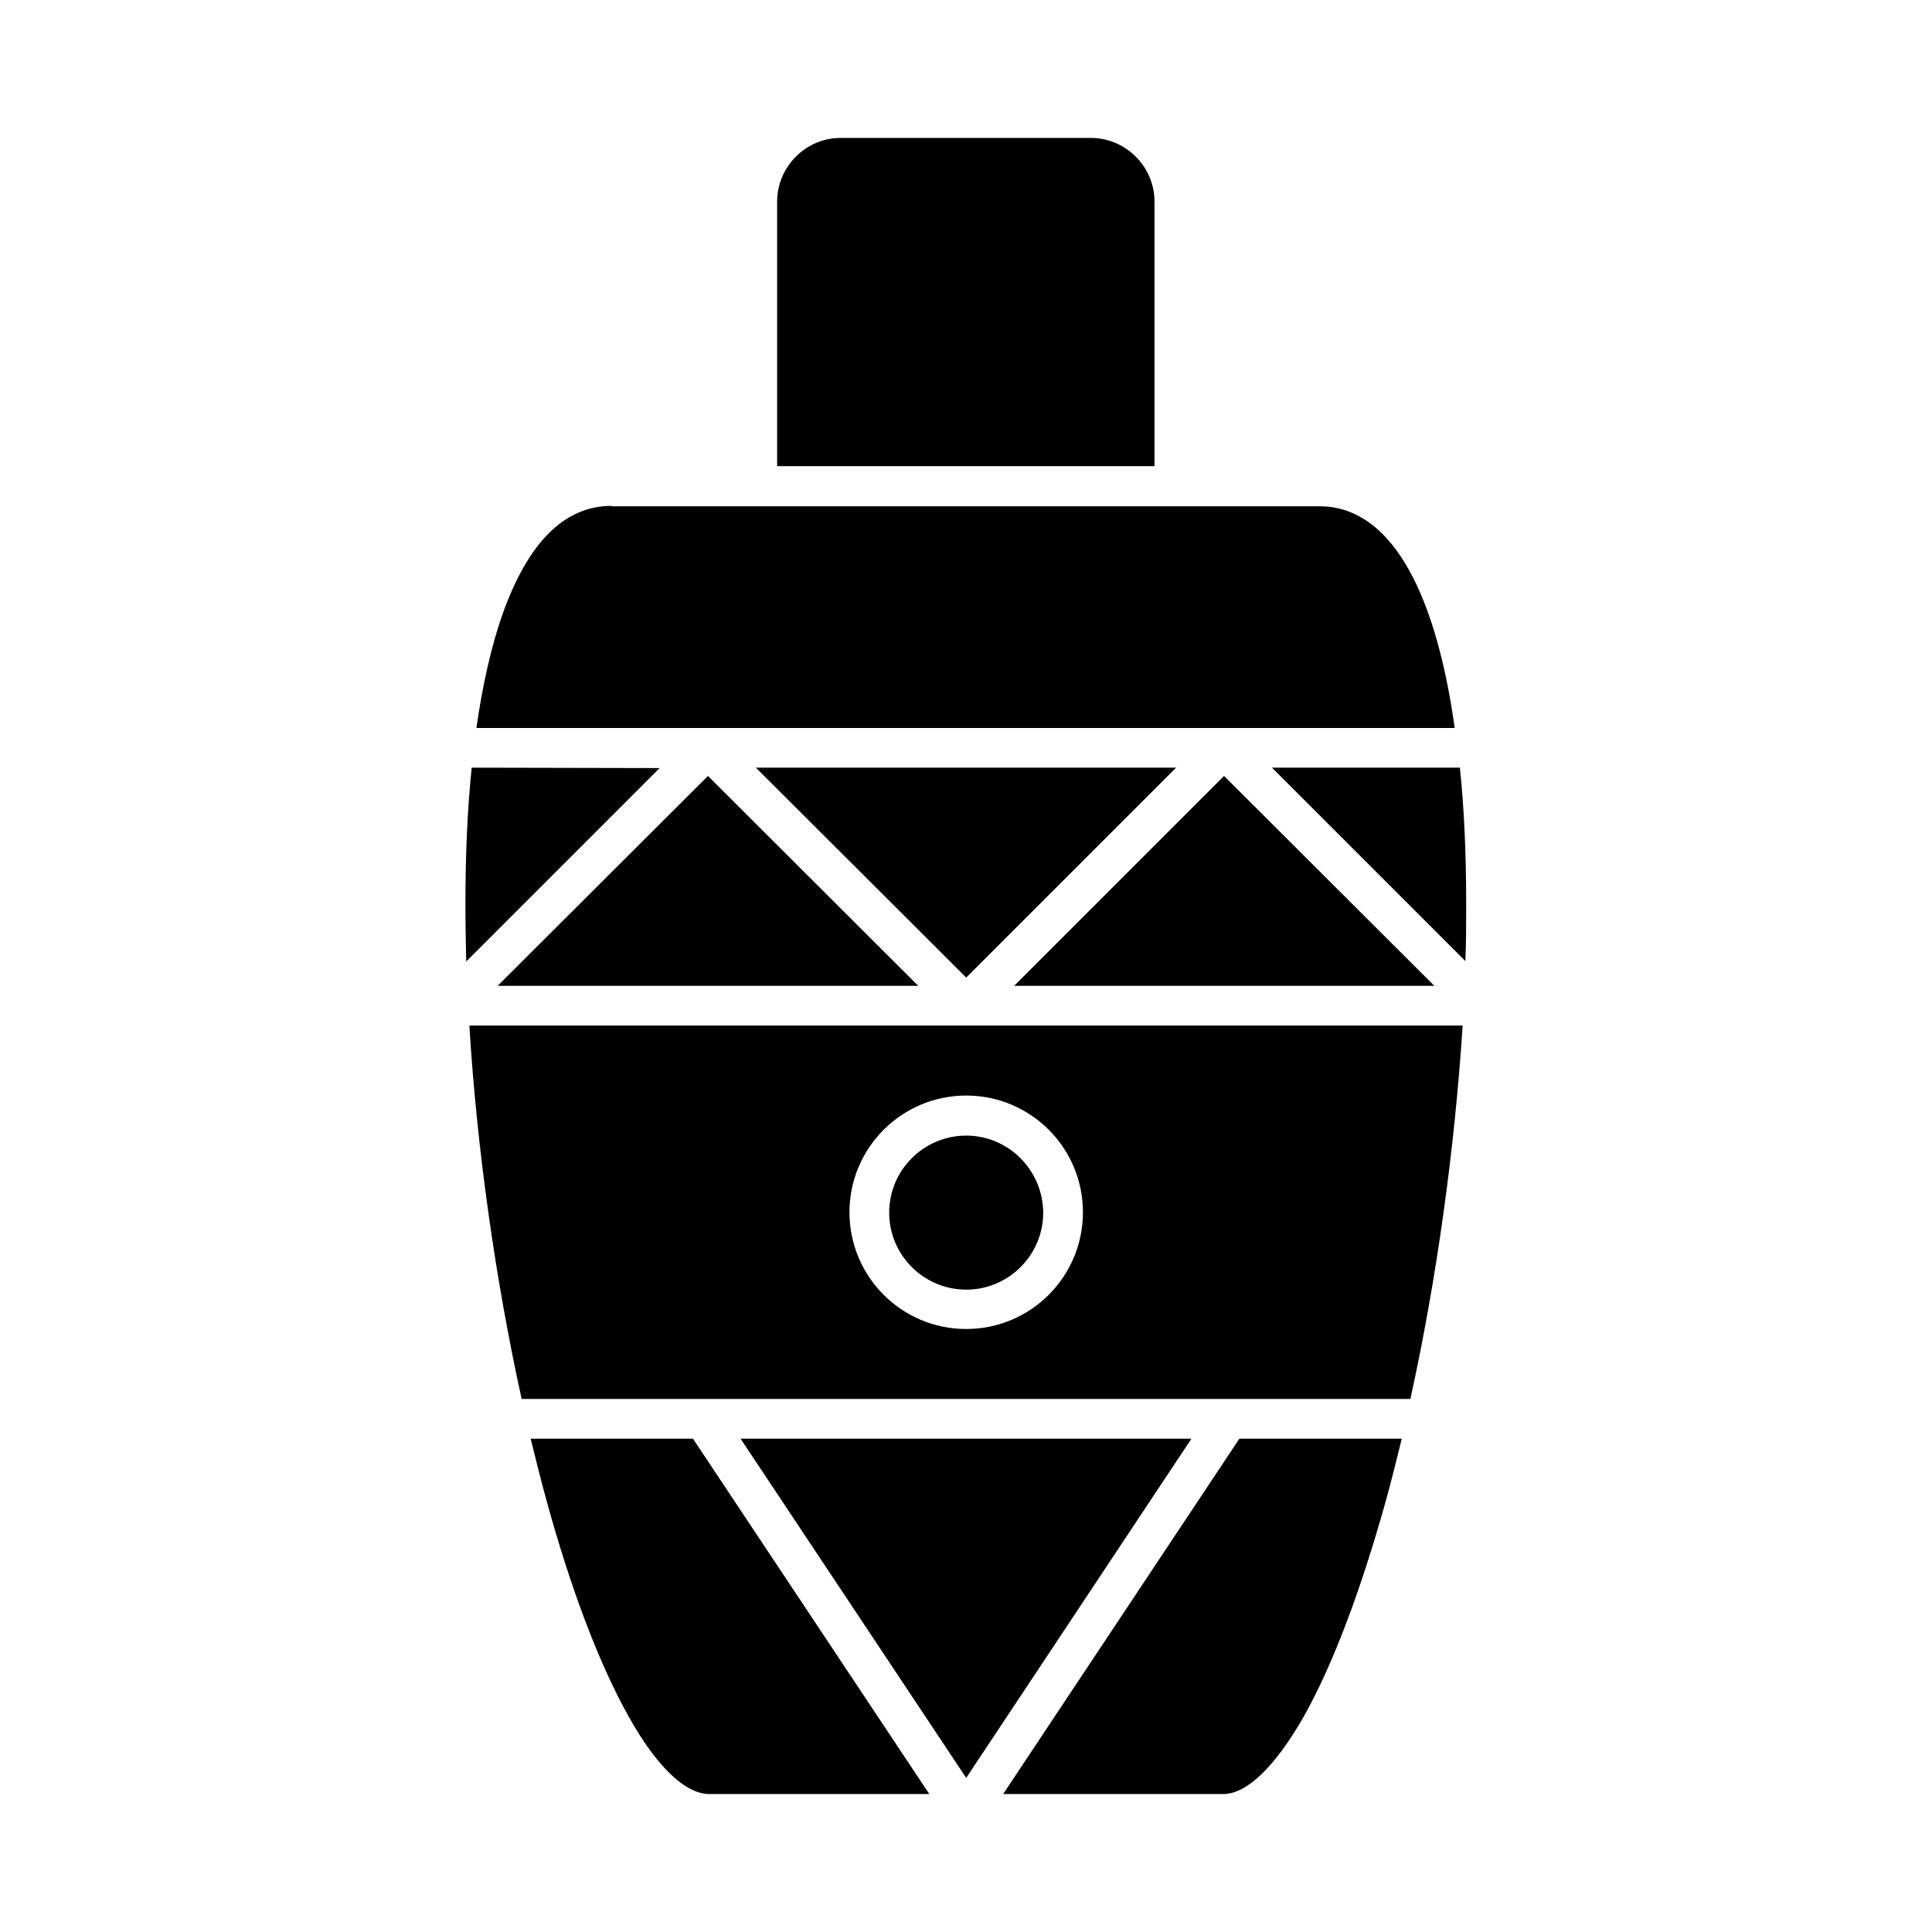
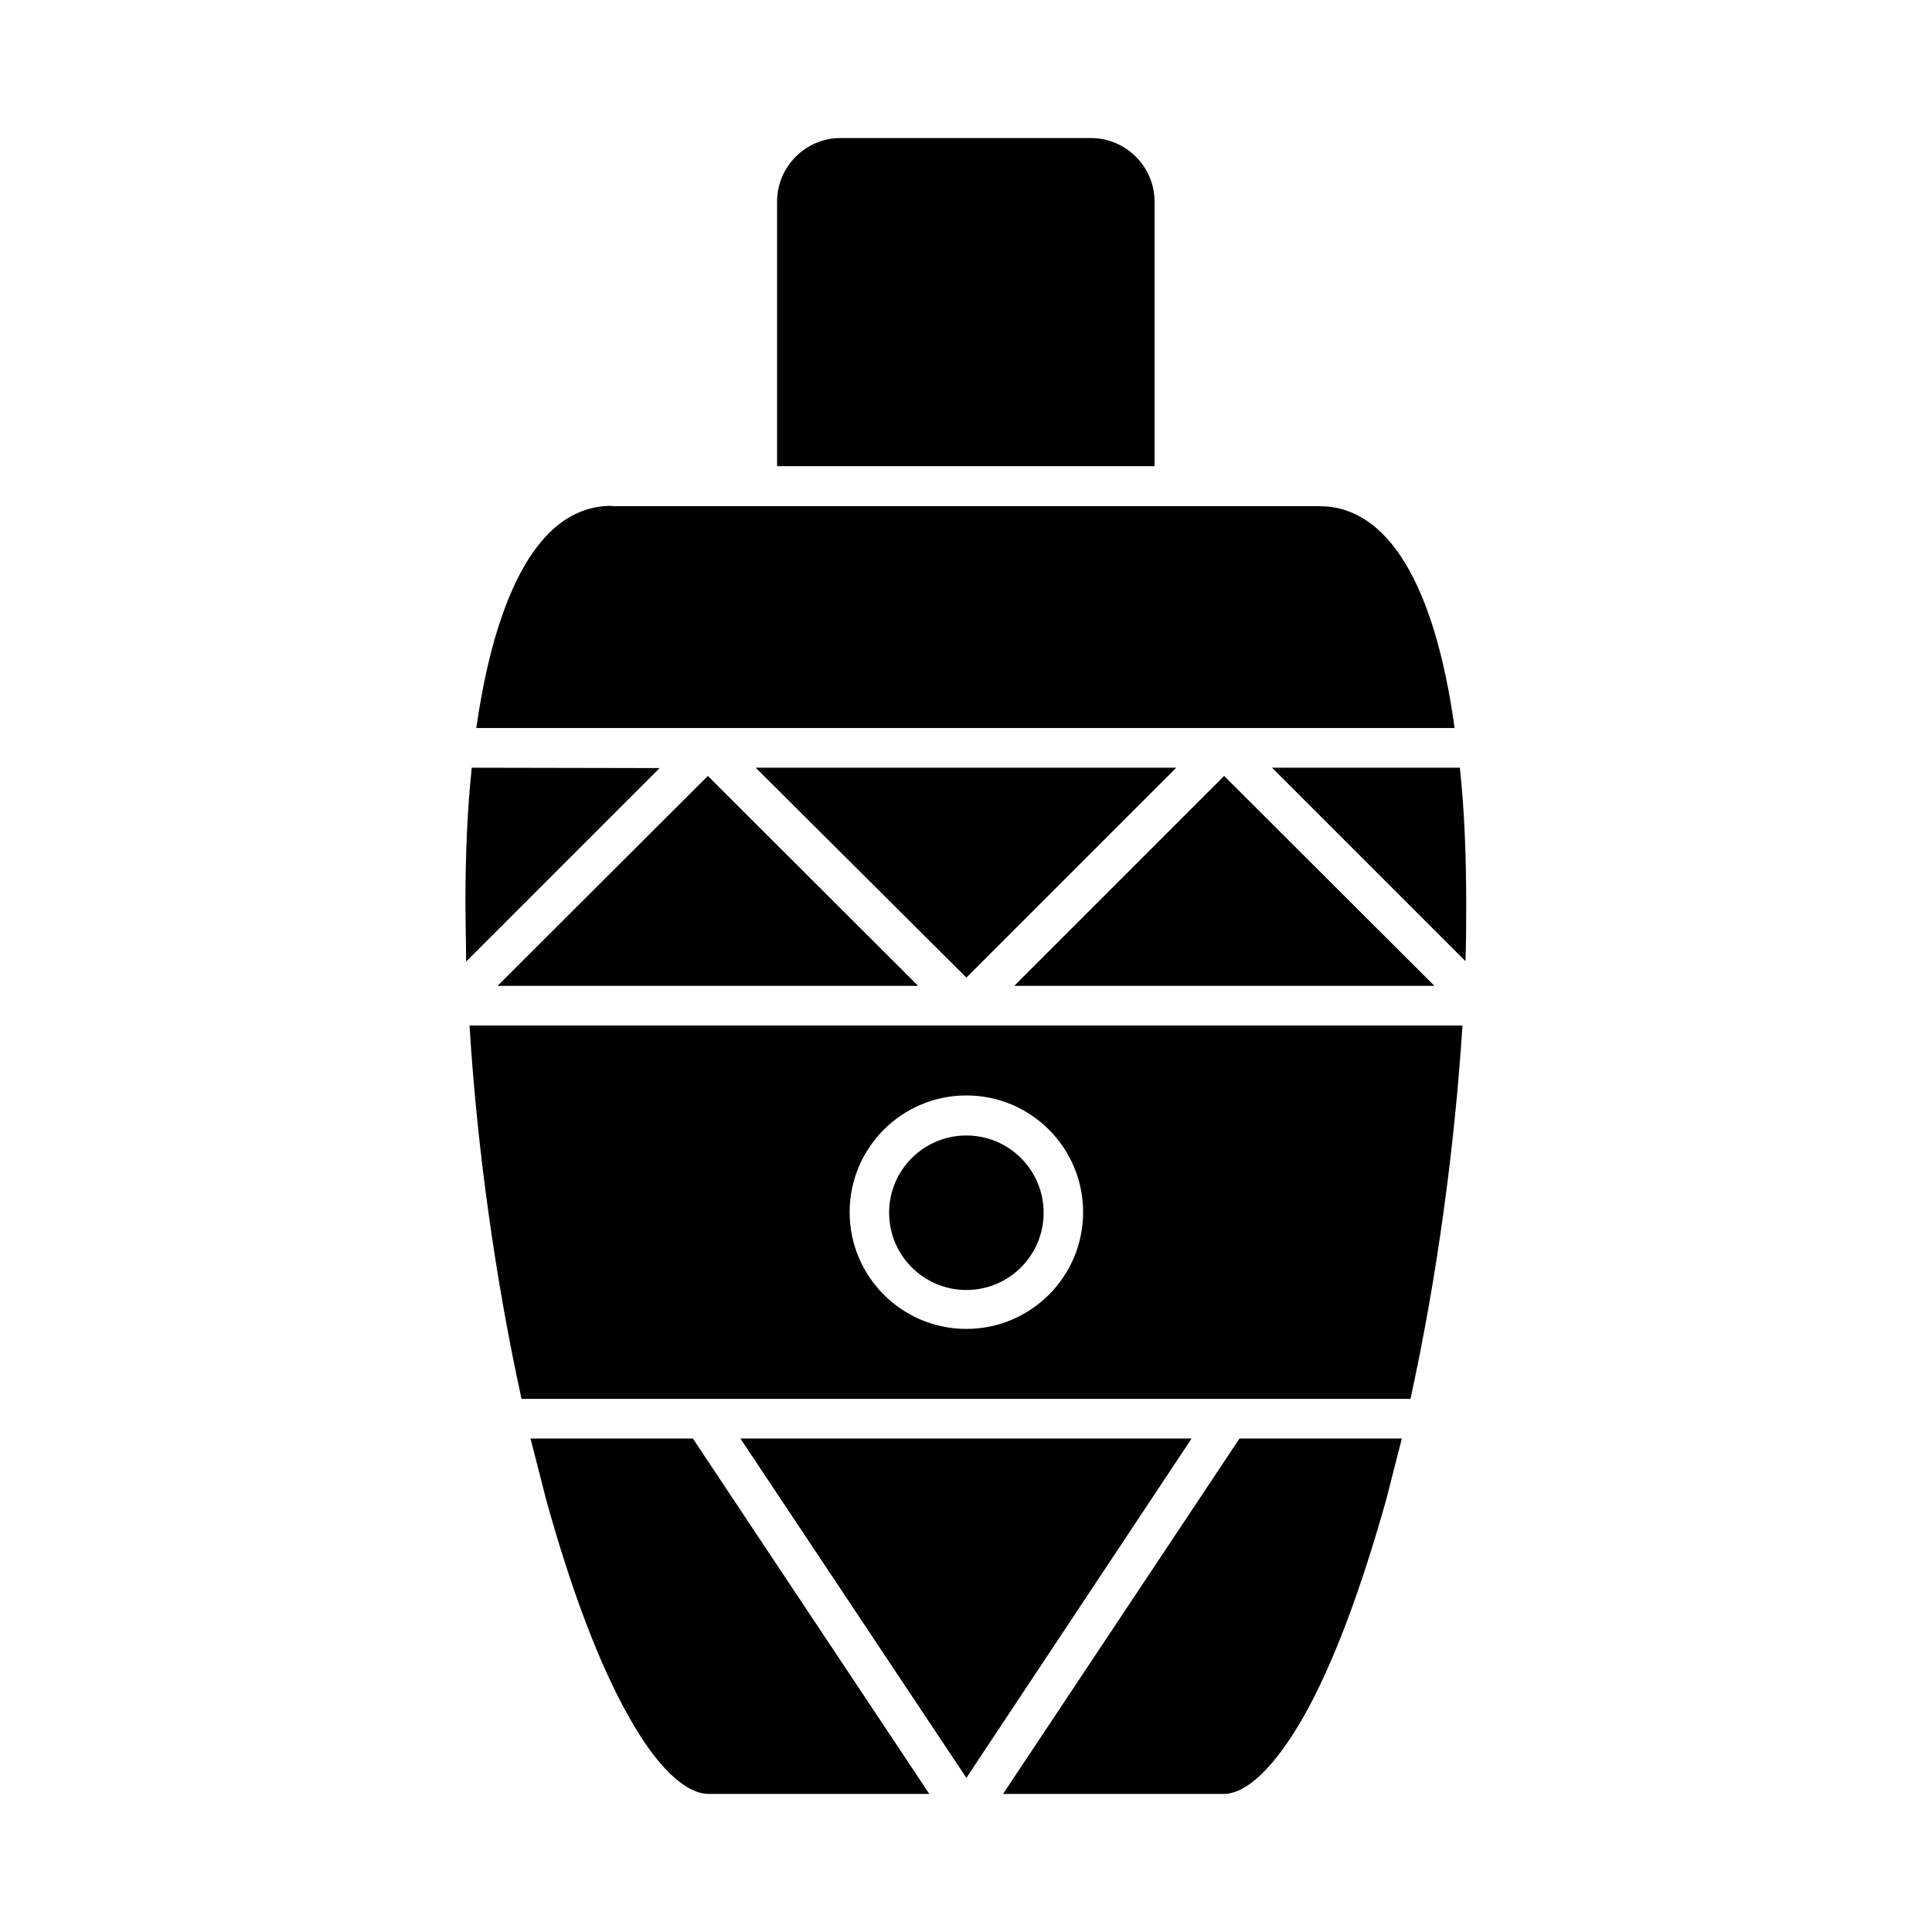
- <svg xmlns="http://www.w3.org/2000/svg" version="1.1" id="svg1" width="5164" height="5164" viewBox="0 0 5164 5164">
-   <defs id="defs1" />
-   <g id="g1">
-     <g id="group-R5">
-       <path id="path2" d="m 15579,34688 v -5303 h 7565 v 5303 c 0,701 -575,1277 -1277,1277 h -5020 c -693,-1 -1268,-576 -1268,-1277" style="fill:#000000;fill-opacity:1;fill-rule:evenodd;stroke:none" transform="matrix(0.1333333,0,0,-0.1333333,0,5164)" />
-       <path id="path3" d="m 12261,28589 c -946,0 -1678,-733 -2191,-2183 -221,-630 -394,-1395 -520,-2269 h 4633 v 0 0 0 h 10338 8 4633 c -402,2868 -1340,4444 -2711,4444 h -2923 -8345 -2923 v 8 h 1" style="fill:#000000;fill-opacity:1;fill-rule:evenodd;stroke:none" transform="matrix(0.1333333,0,0,-0.1333333,0,5164)" />
-       <path id="path4" d="M 14192,23175 9976,18967 h 8432 z" style="fill:#000000;fill-opacity:1;fill-rule:evenodd;stroke:none" transform="matrix(0.1333333,0,0,-0.1333333,0,5164)" />
-       <path id="path5" d="m 9456,23341 c -87,-835 -126,-1757 -126,-2750 0,-370 8,-749 16,-1135 l 3877,3877 -3767,8 v 0" style="fill:#000000;fill-opacity:1;fill-rule:evenodd;stroke:none" transform="matrix(0.1333333,0,0,-0.1333333,0,5164)" />
-       <path id="path6" d="m 23577,23341 h -8424 l 4216,-4208 z" style="fill:#000000;fill-opacity:1;fill-rule:evenodd;stroke:none" transform="matrix(0.1333333,0,0,-0.1333333,0,5164)" />
-       <path id="path7" d="m 24538,23175 -4208,-4208 h 8424 z" style="fill:#000000;fill-opacity:1;fill-rule:evenodd;stroke:none" transform="matrix(0.1333333,0,0,-0.1333333,0,5164)" />
-       <path id="path8" d="m 25499,23341 3877,-3877 c 16,386 16,764 16,1127 0,1001 -39,1923 -126,2750 h -3767 v 0" style="fill:#000000;fill-opacity:1;fill-rule:evenodd;stroke:none" transform="matrix(0.1333333,0,0,-0.1333333,0,5164)" />
-       <path id="path9" d="M 24845,9889 20110,2766 h 4413 c 473,0 1040,552 1608,1544 583,1032 1150,2537 1655,4350 110,402 213,812 315,1229 h -3256 v 0" style="fill:#000000;fill-opacity:1;fill-rule:evenodd;stroke:none" transform="matrix(0.1333333,0,0,-0.1333333,0,5164)" />
-       <path id="path10" d="M 23884,9889 H 14846 L 19369,3089 Z" style="fill:#000000;fill-opacity:1;fill-rule:evenodd;stroke:none" transform="matrix(0.1333333,0,0,-0.1333333,0,5164)" />
-       <path id="path11" d="m 13892,9889 h -3254 c 102,-418 205,-827 315,-1229 496,-1812 1072,-3317 1655,-4350 559,-1001 1135,-1544 1608,-1544 h 4413 l -4737,7123 v 0" style="fill:#000000;fill-opacity:1;fill-rule:evenodd;stroke:none" transform="matrix(0.1333333,0,0,-0.1333333,0,5164)" />
-       <path id="path12" d="m 17029,14428 c 0,1292 1048,2340 2340,2340 1292,0 2340,-1048 2340,-2340 0,-1292 -1048,-2340 -2340,-2340 -1292,0 -2340,1048 -2340,2340 z m -7620,3743 c 150,-2451 520,-5083 1048,-7486 h 3648 v 0 h 14168 c 528,2395 890,5027 1048,7486 H 19369 9409 v 0" style="fill:#000000;fill-opacity:1;fill-rule:evenodd;stroke:none" transform="matrix(0.1333333,0,0,-0.1333333,0,5164)" />
-       <path id="path13" d="m 19369,15965 c -851,0 -1544,-693 -1544,-1544 0,-851 693,-1544 1544,-1544 851,0 1544,693 1544,1544 -8,858 -701,1544 -1544,1544" style="fill:#000000;fill-opacity:1;fill-rule:evenodd;stroke:none" transform="matrix(0.1333333,0,0,-0.1333333,0,5164)" />
-     </g>
+ <svg xmlns="http://www.w3.org/2000/svg" viewBox="0 0 5164 5164">
+   <g fill-rule="evenodd">
+     <path d="M2077 539v707h1009V539c0-94-77-170-170-170h-670c-92 0-169 76-169 170m-442 813c-126 0-224 98-292 291-30 84-53 186-70 303h2615c-53-383-178-593-361-593H1635v-1m257 722-562 561h1124zm-631-22c-12 111-17 234-17 367l2 151 517-517-502-1m1883 0H2020l563 561zm128 22-561 561h1123zm128-22 517 517c2-52 2-102 2-150 0-134-5-257-17-367h-502m-87 1793-632 950h589c63 0 138-73 214-206 78-137 153-338 221-580l42-164h-434m-128 0H1979l604 907Zm-1333 0h-434l42 164c67 242 143 443 221 580 75 134 151 206 214 206h589l-632-950m419-605a312 312 0 1 1 624 0 312 312 0 0 1-624 0zm-1016-499c20 327 69 678 139 998h2376c70-319 118-670 139-998H1255" />
+     <path d="M2583 3035a206 206 0 1 0 0 413 206 206 0 0 0 0-413" />
  </g>
</svg>
